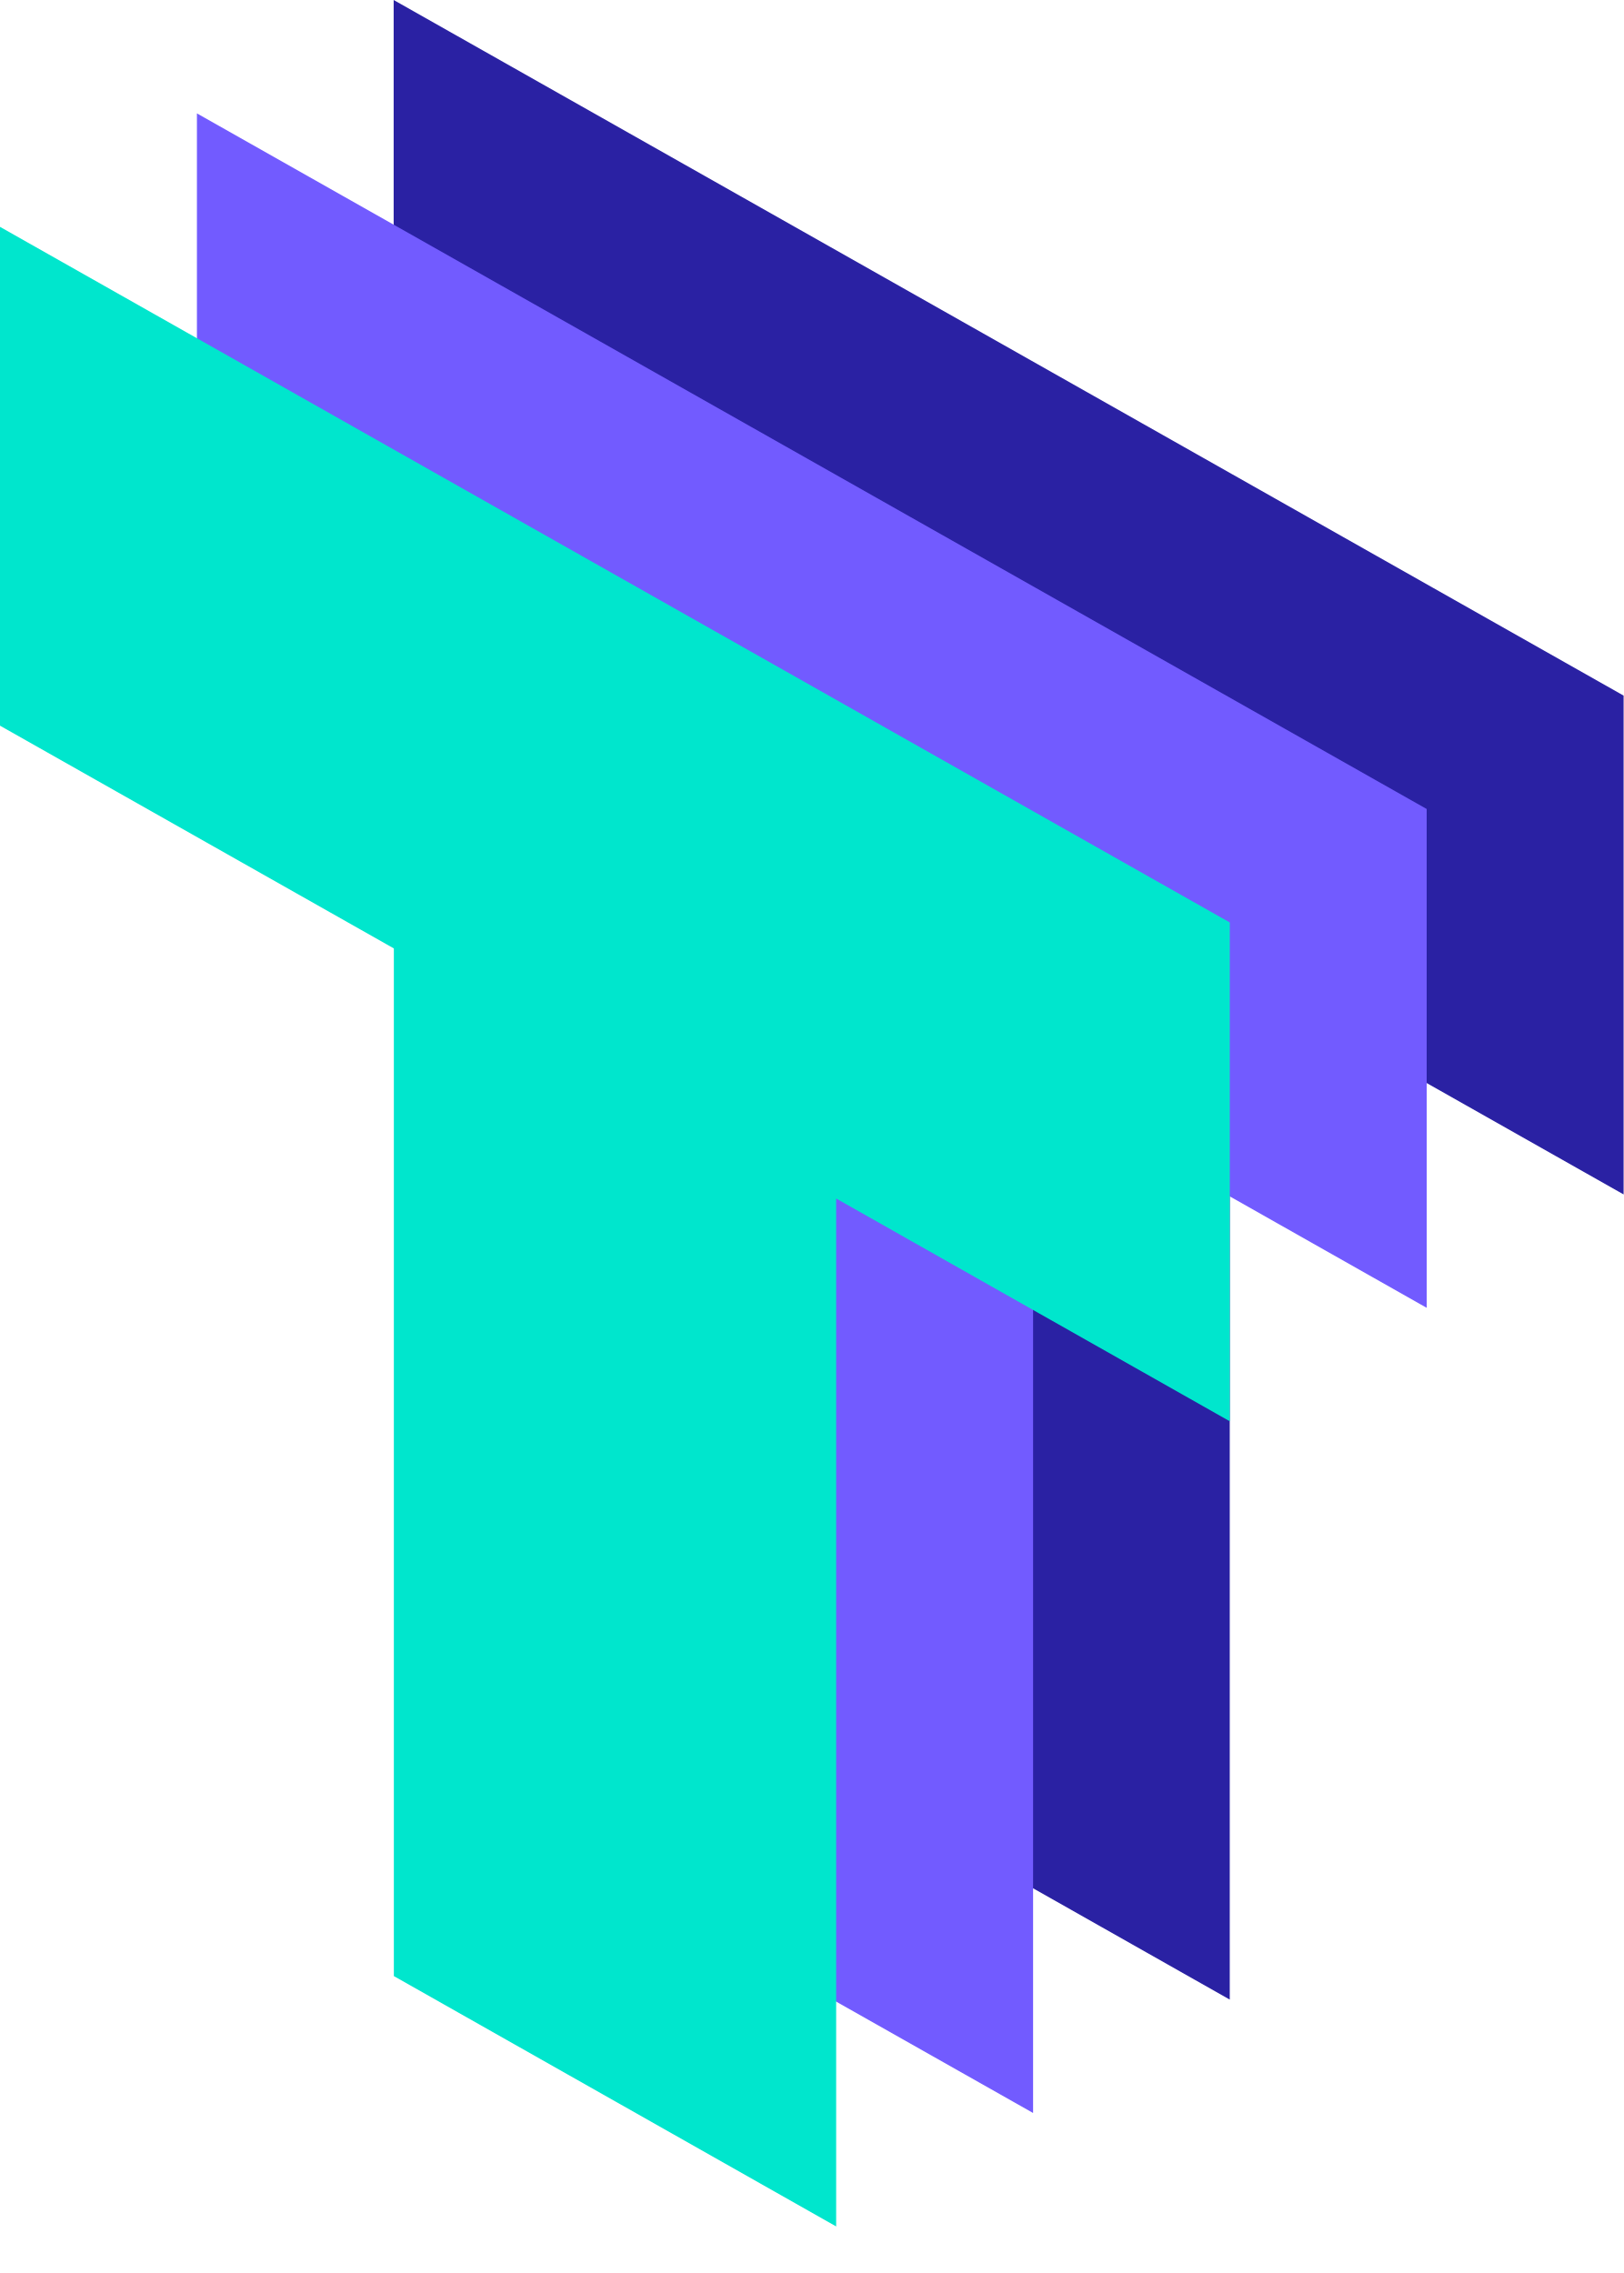
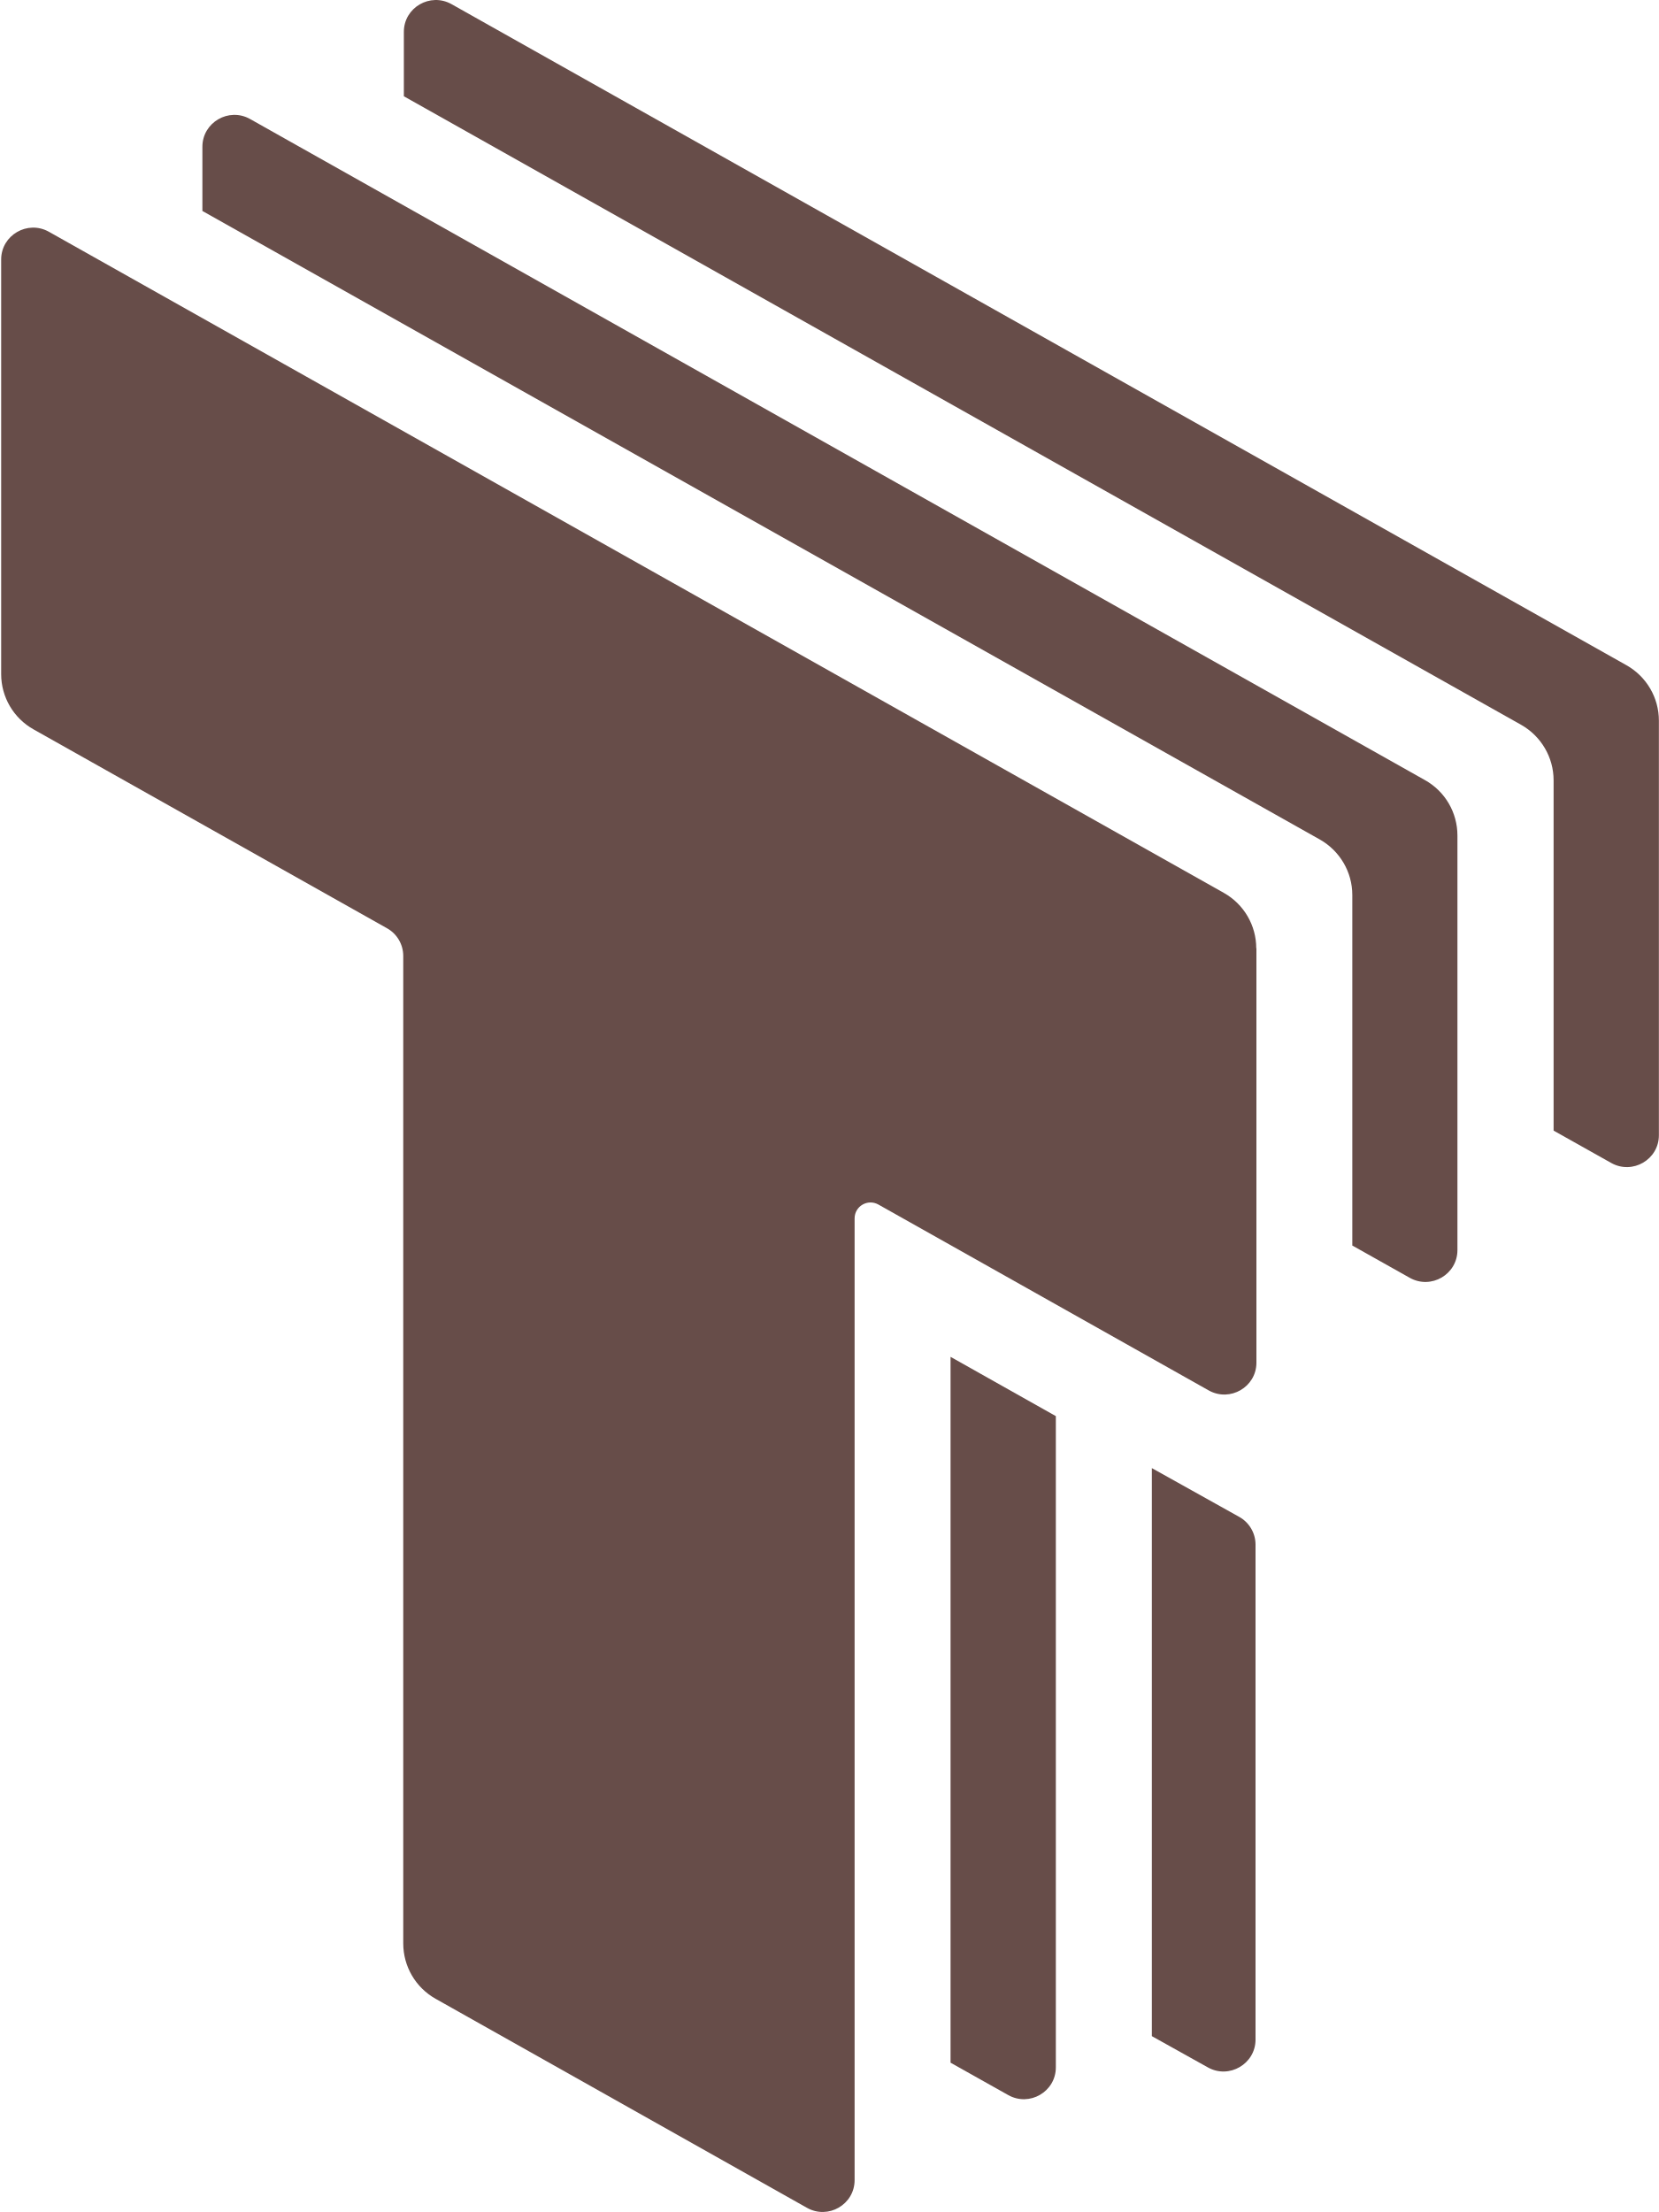
- <svg xmlns="http://www.w3.org/2000/svg" width="25" height="35" viewBox="0 0 25 35" fill="none">
-   <path d="M24.998 10.711V18.392L18.934 14.962V30.79L12.125 26.936V11.111L6.061 7.681V0L24.998 10.711Z" fill="#2A21A3" />
-   <path d="M21.966 12.457V20.138L15.906 16.708V32.536L9.092 28.682V12.857L3.032 9.427V1.746L21.966 12.457Z" fill="#725BFF" />
-   <path d="M18.934 14.204V21.885L12.874 18.455V34.283L6.064 30.428V14.604L0 11.174V3.493L18.934 14.204Z" fill="#00E6CD" />
+ <svg xmlns="http://www.w3.org/2000/svg" width="30" height="40" viewBox="0 0 30 40" fill="none">
+   <path fill-rule="evenodd" clip-rule="evenodd" d="M24.454 22.519V16.184C24.454 15.769 24.229 15.386 23.867 15.181L3.66 3.815V2.654C3.66 2.213 4.138 1.936 4.522 2.152L25.768 14.107C26.133 14.311 26.355 14.694 26.355 15.109V22.605C26.355 23.046 25.878 23.323 25.493 23.107L24.452 22.522L24.454 22.519ZM19.093 25.608L17.189 24.536V37.3L18.231 37.885C18.616 38.102 19.093 37.825 19.093 37.384V25.605V25.608Z" fill="#674D49" />
+   <path fill-rule="evenodd" clip-rule="evenodd" d="M28.094 20.445V14.11C28.094 13.695 27.869 13.312 27.507 13.107L7.303 1.741V0.576C7.303 0.136 7.78 -0.141 8.165 0.075L29.411 12.029C29.775 12.234 29.998 12.617 29.998 13.032V20.528C29.998 20.969 29.521 21.246 29.136 21.03L28.094 20.445ZM22.409 27.43L20.829 26.548V36.82L21.842 37.385C22.227 37.601 22.704 37.321 22.704 36.883V27.932C22.704 27.724 22.591 27.531 22.409 27.43Z" fill="#674D49" />
+   <path d="M22.72 17.145V24.642C22.72 25.082 22.242 25.359 21.857 25.143L15.886 21.783C15.692 21.673 15.454 21.811 15.454 22.033V39.423C15.454 39.864 14.977 40.141 14.592 39.924L7.88 36.146C7.515 35.942 7.292 35.558 7.292 35.143V17.287C7.292 17.079 7.18 16.886 6.997 16.785L0.609 13.191C0.244 12.987 0.021 12.604 0.021 12.189V4.693C0.021 4.252 0.499 3.975 0.884 4.191L22.129 16.145C22.494 16.35 22.717 16.733 22.717 17.148L22.72 17.145Z" fill="#674D49" />
</svg>
